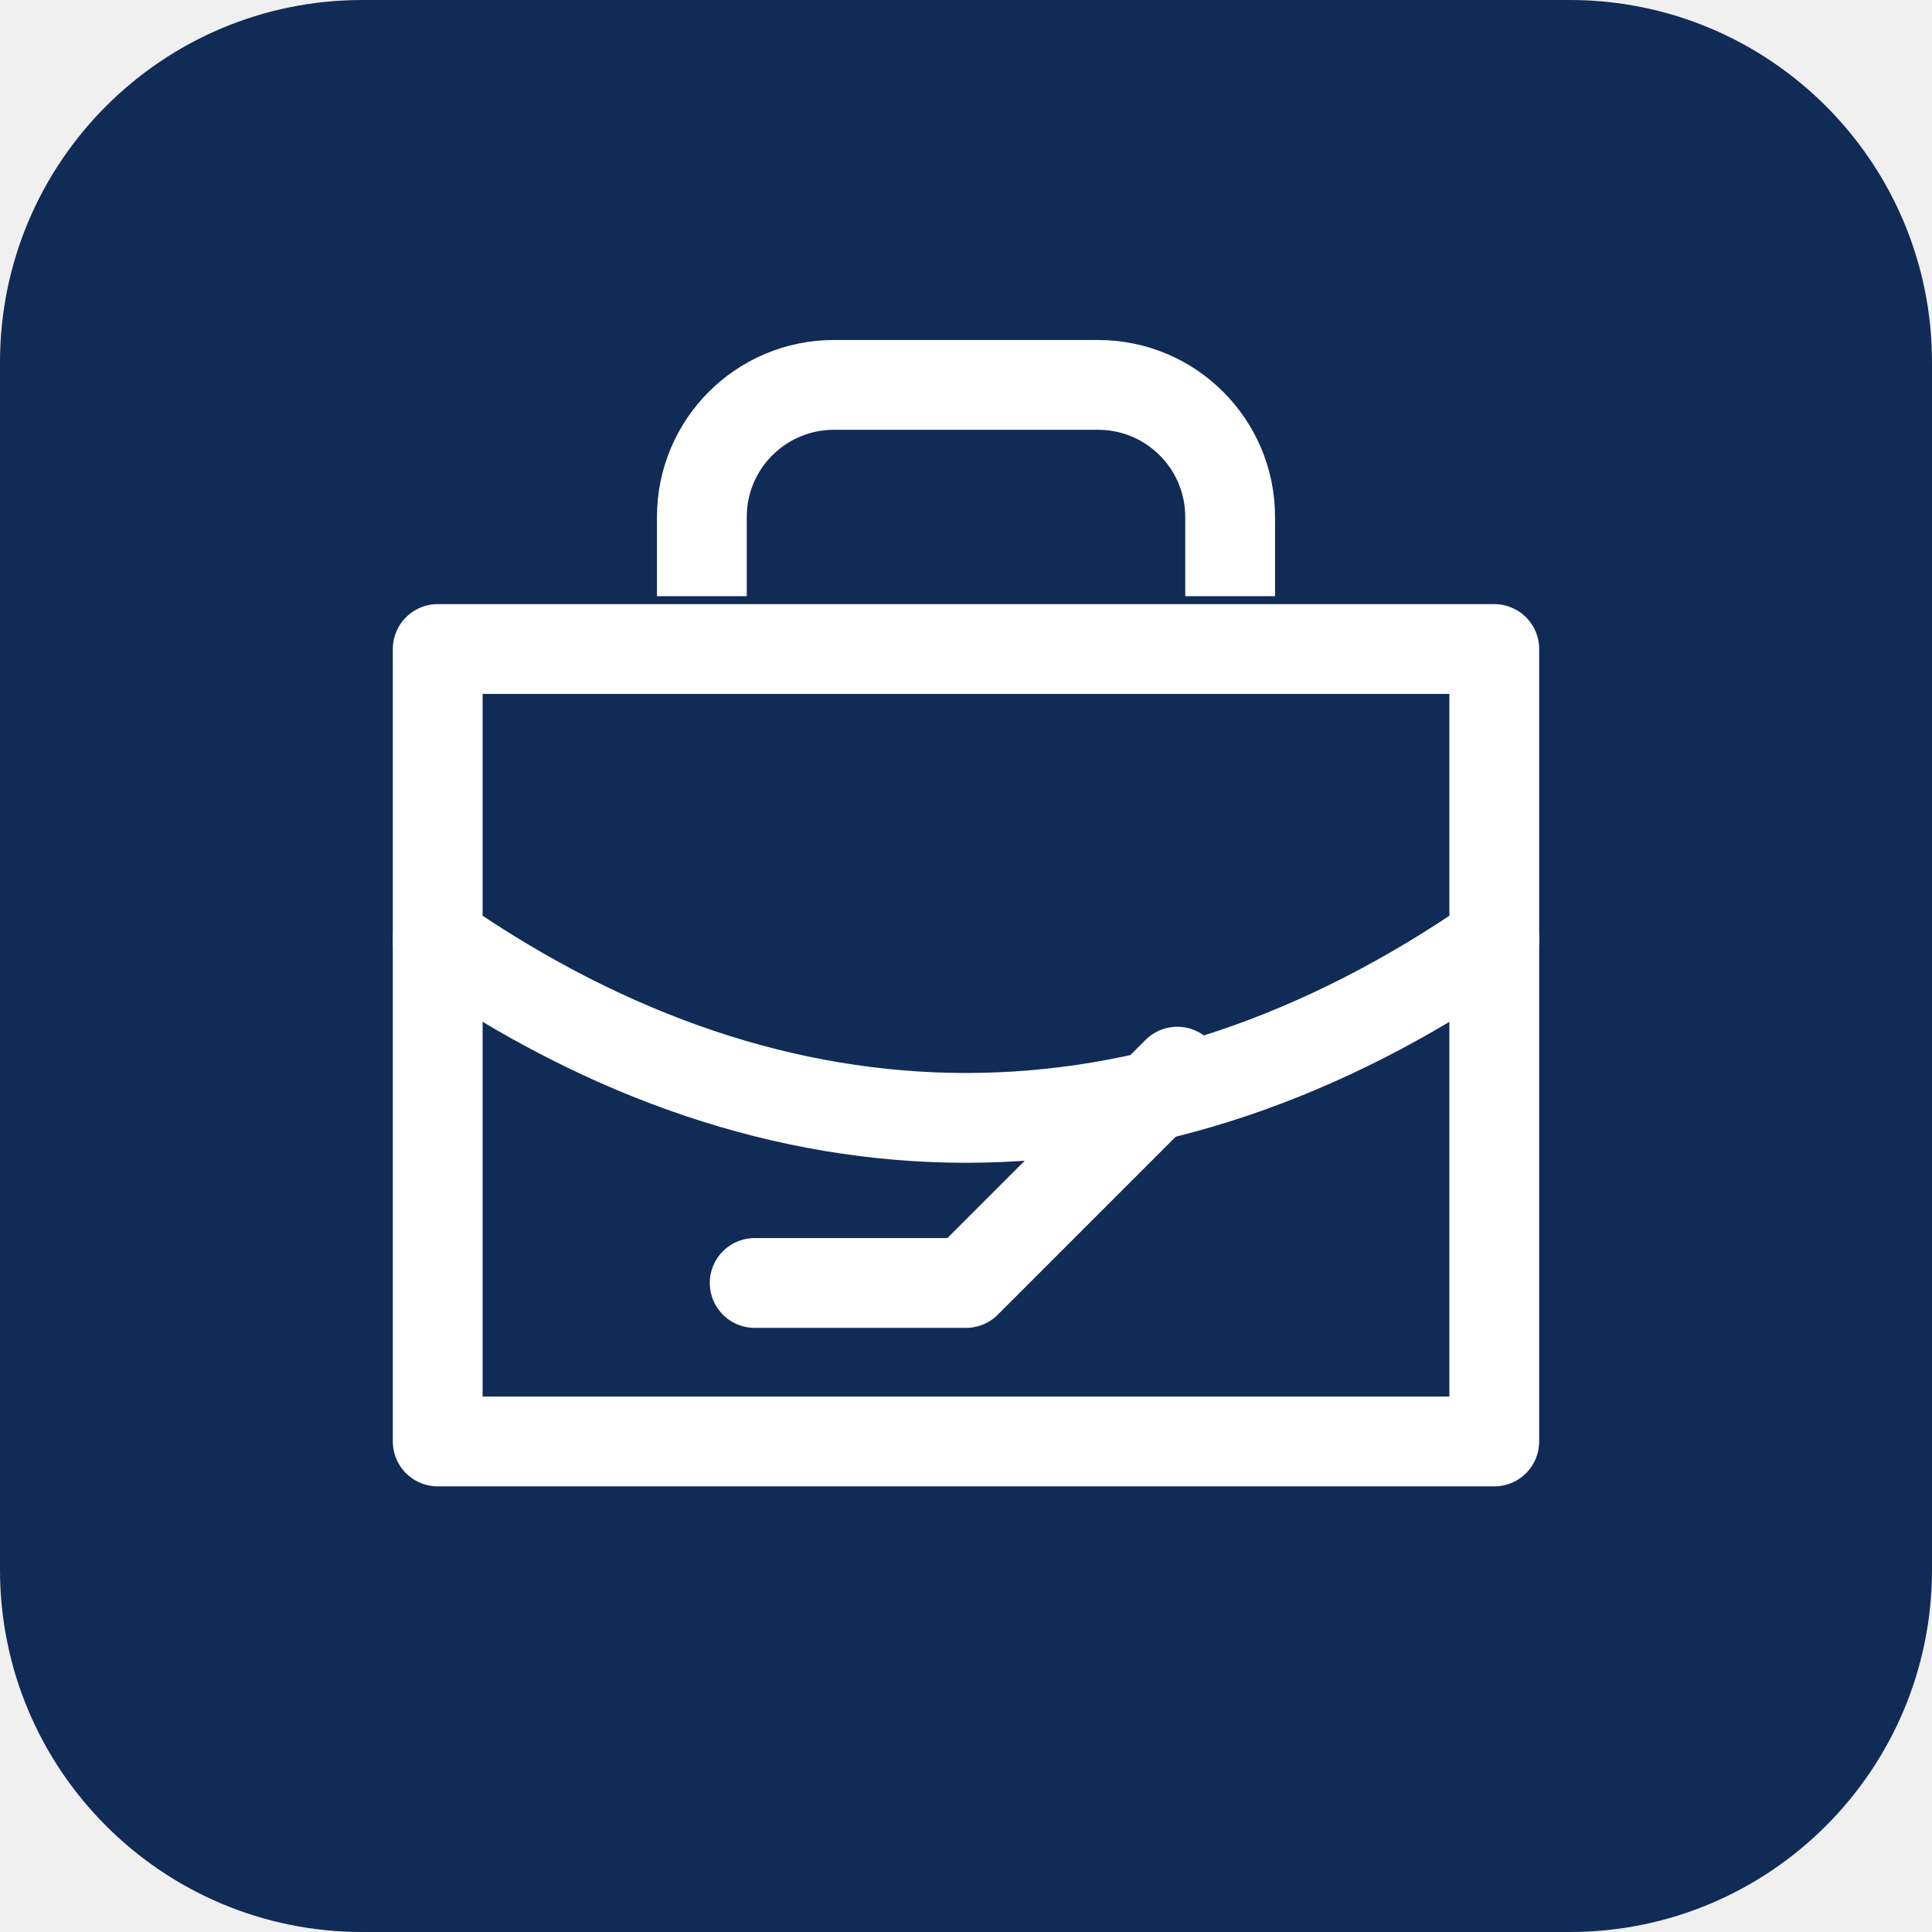
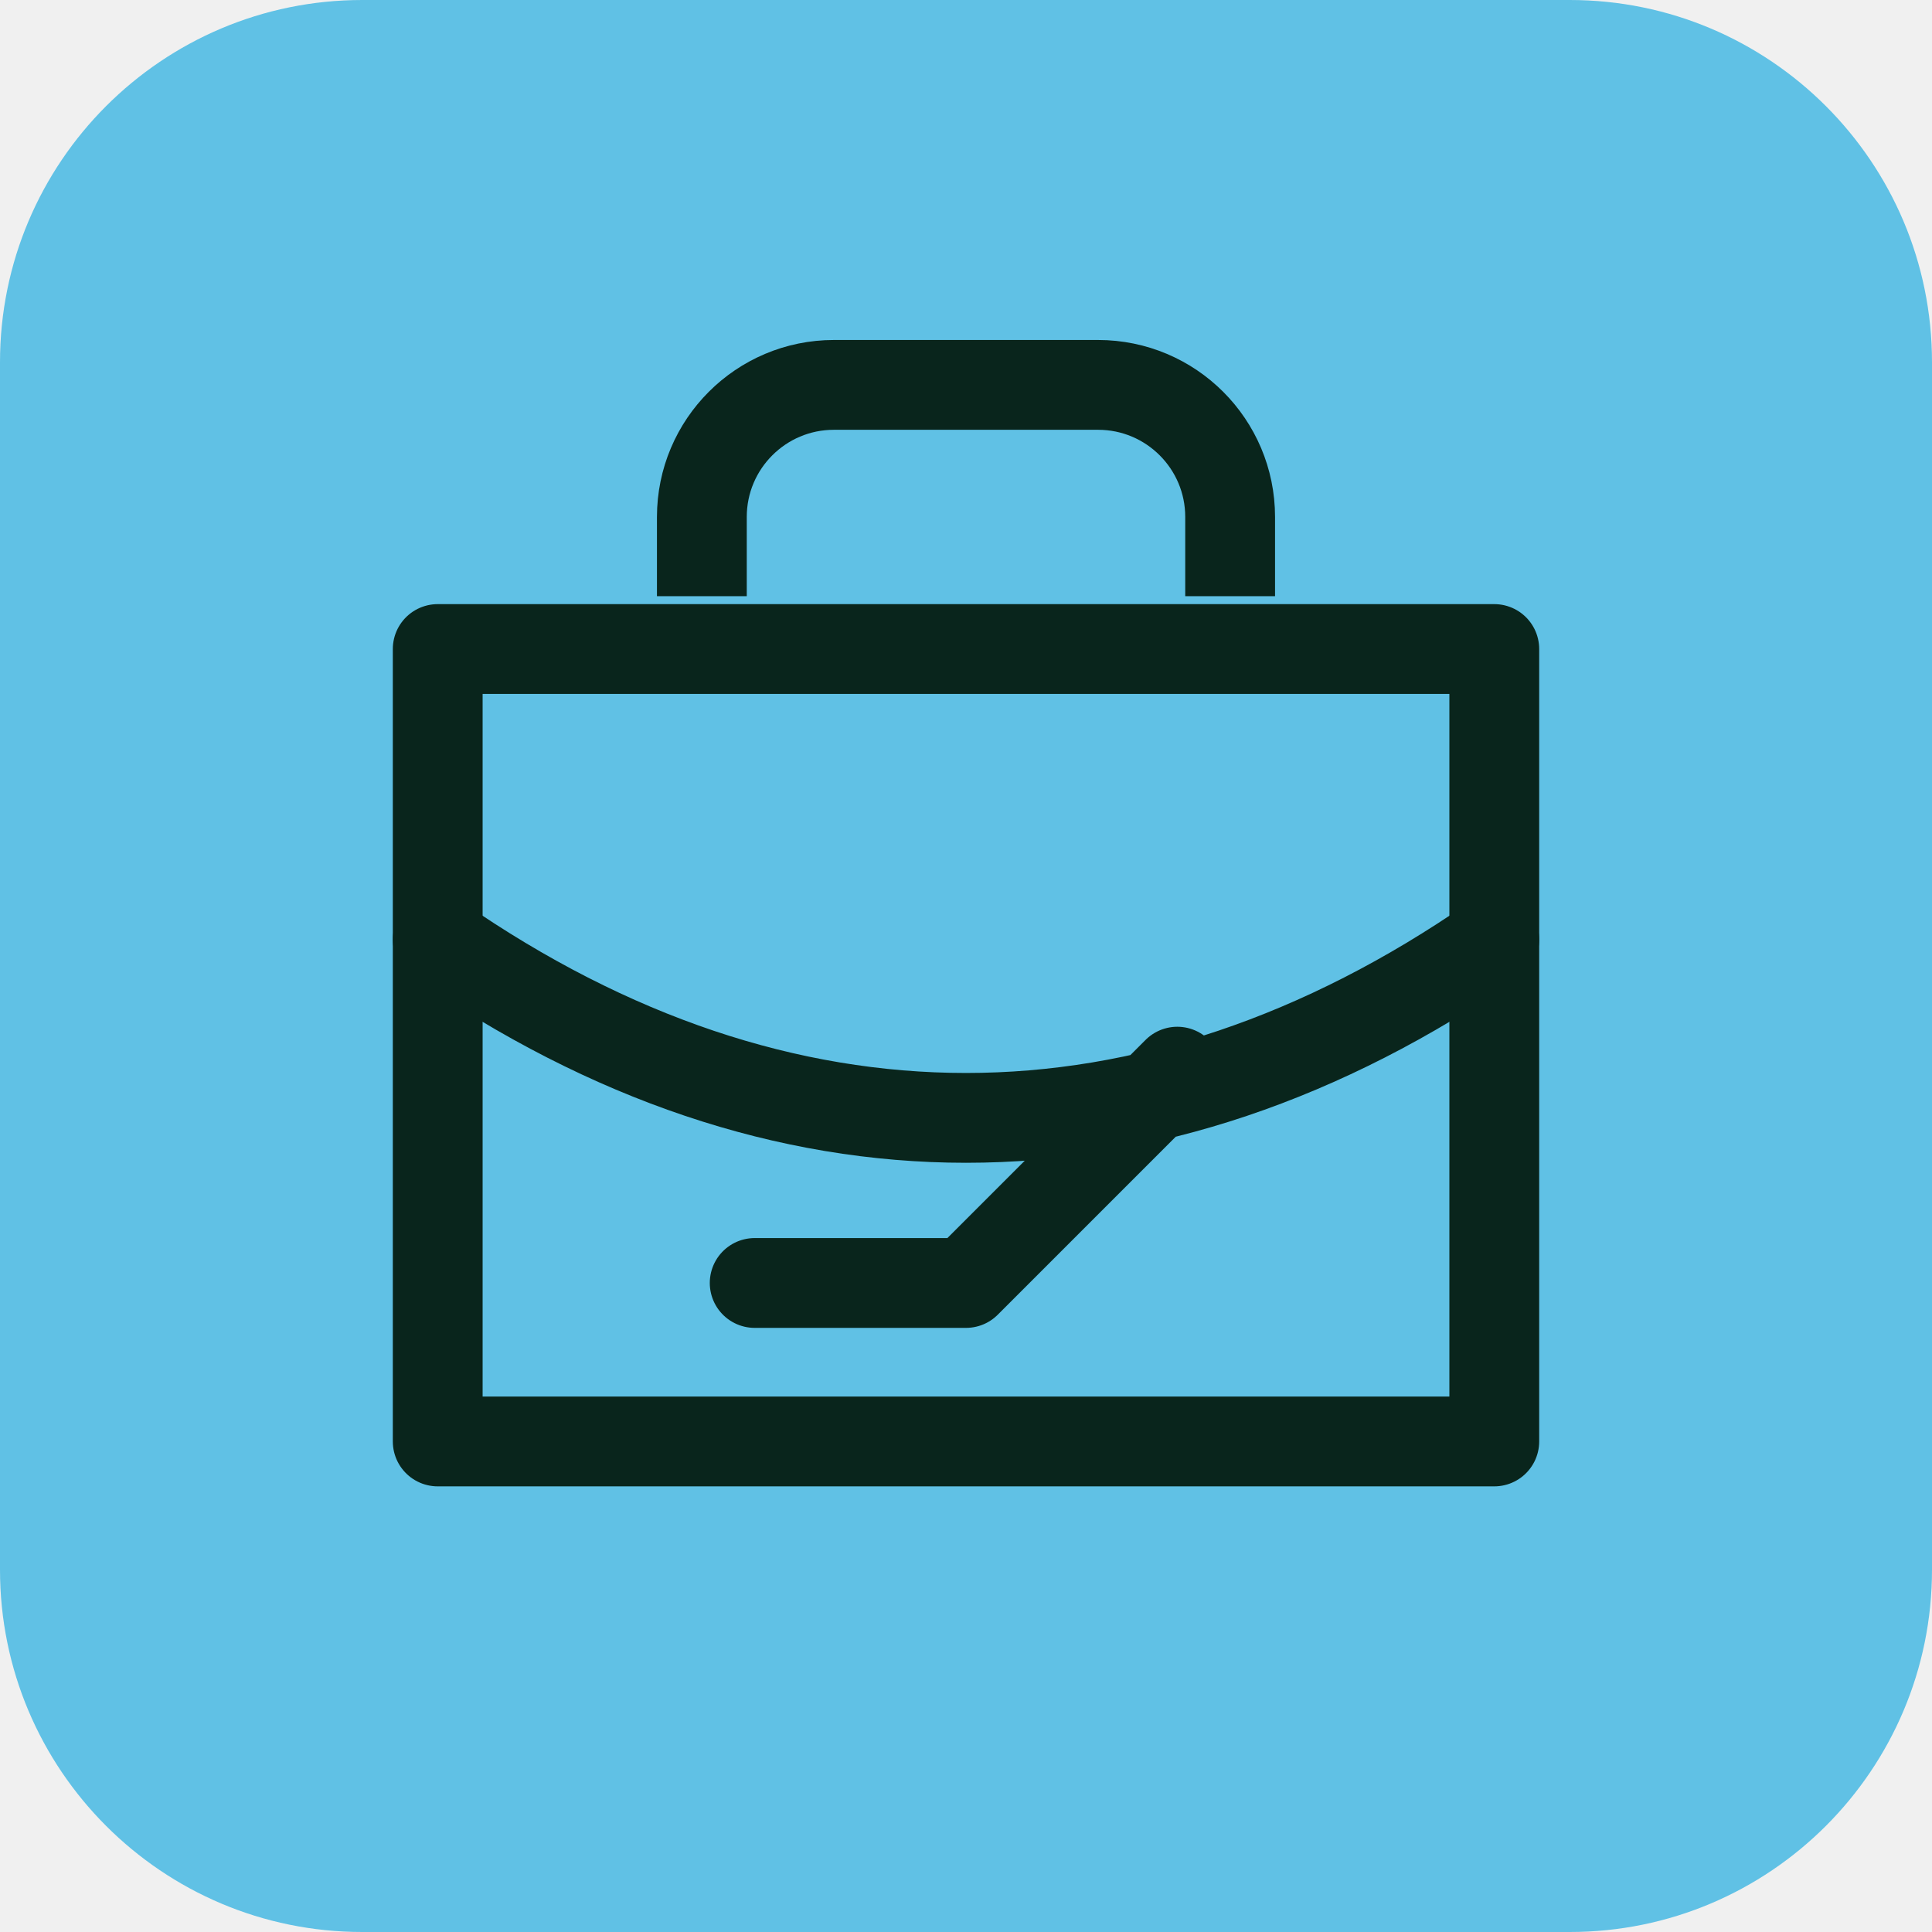
<svg xmlns="http://www.w3.org/2000/svg" width="256" height="256" viewBox="0 0 32 32">
-   <rect width="32" height="32" rx="6" fill="#102b55" />
-   <g transform="translate(2 2) scale(.875)" fill="none" stroke="#fff" stroke-width="1.7" stroke-linejoin="round">
+   <rect width="32" height="32" rx="6" fill="#60C1E5" />
+   <g transform="translate(2 2) scale(.875)" fill="none" stroke="#09251C" stroke-width="1.7" stroke-linejoin="round">
    <path d="M11 9V7.5A2.5 2.5 0 0 1 13.5 5h5A2.5 2.5 0 0 1 21 7.5V9M6 10h20v15H6z" />
    <path d="M6 15.5c6.5 4.5 13.5 4.5 20 0M12 22h4l4-4" stroke-linecap="round" />
  </g>
</svg>
